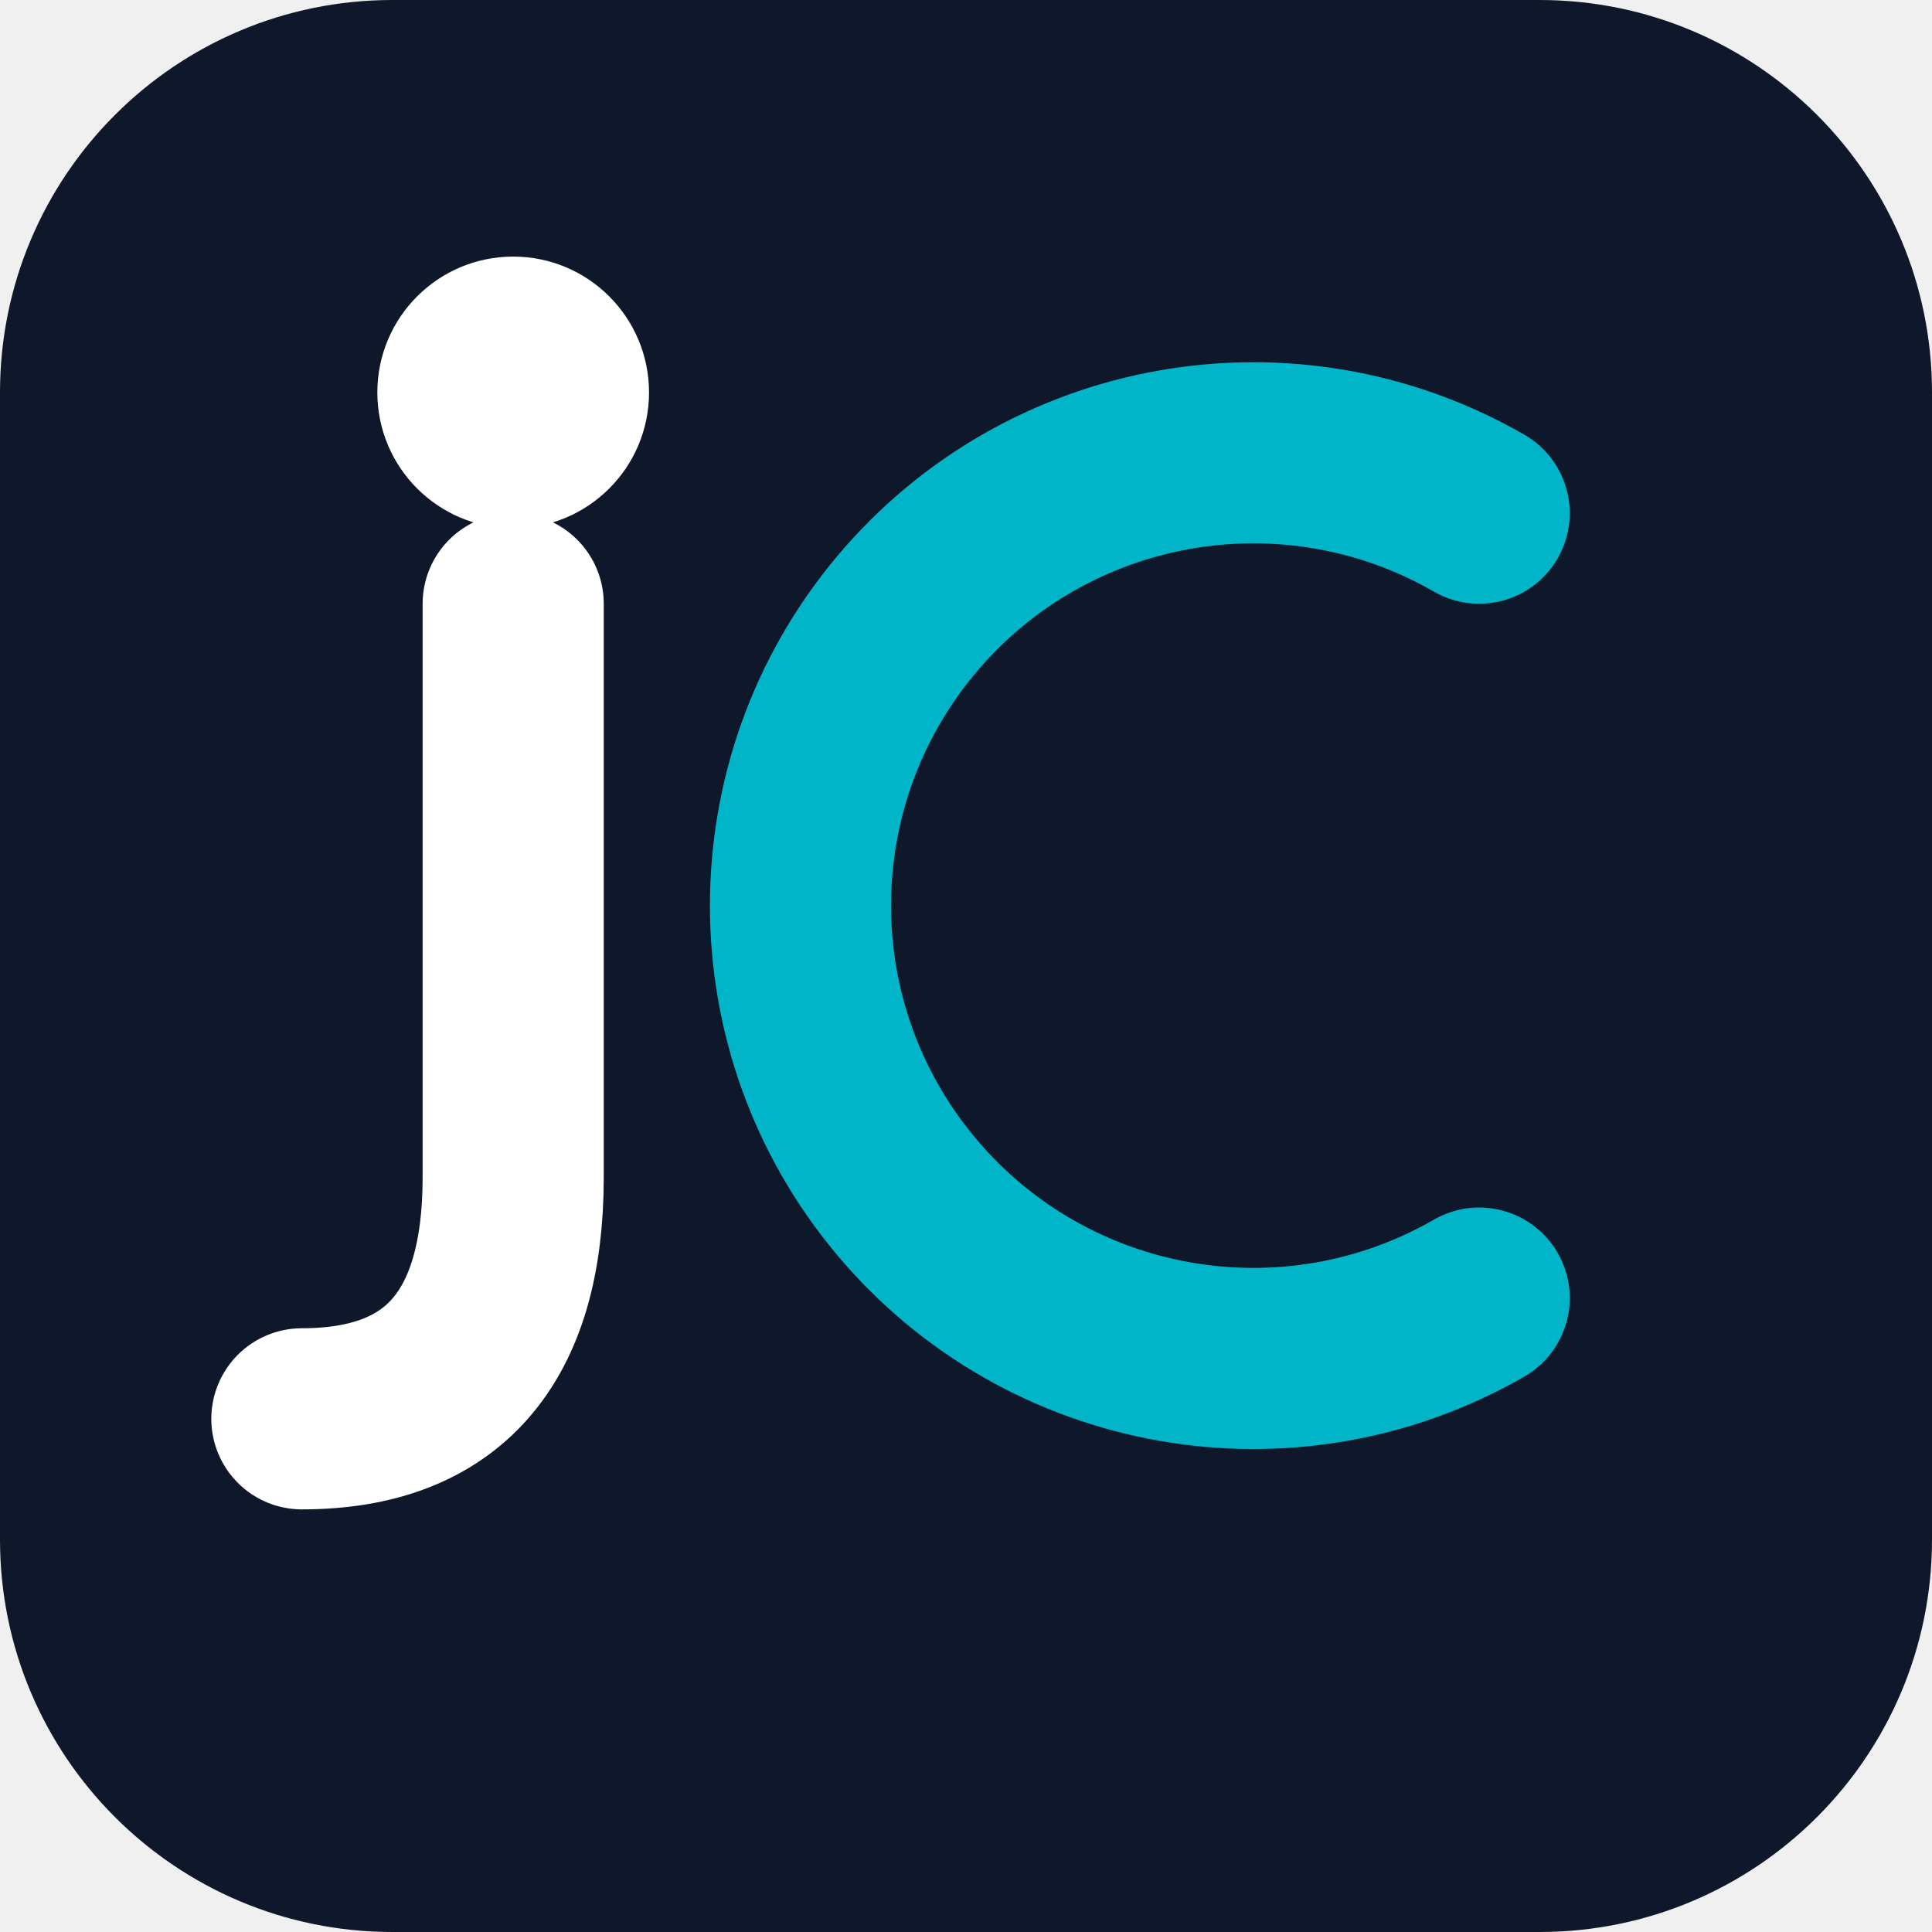
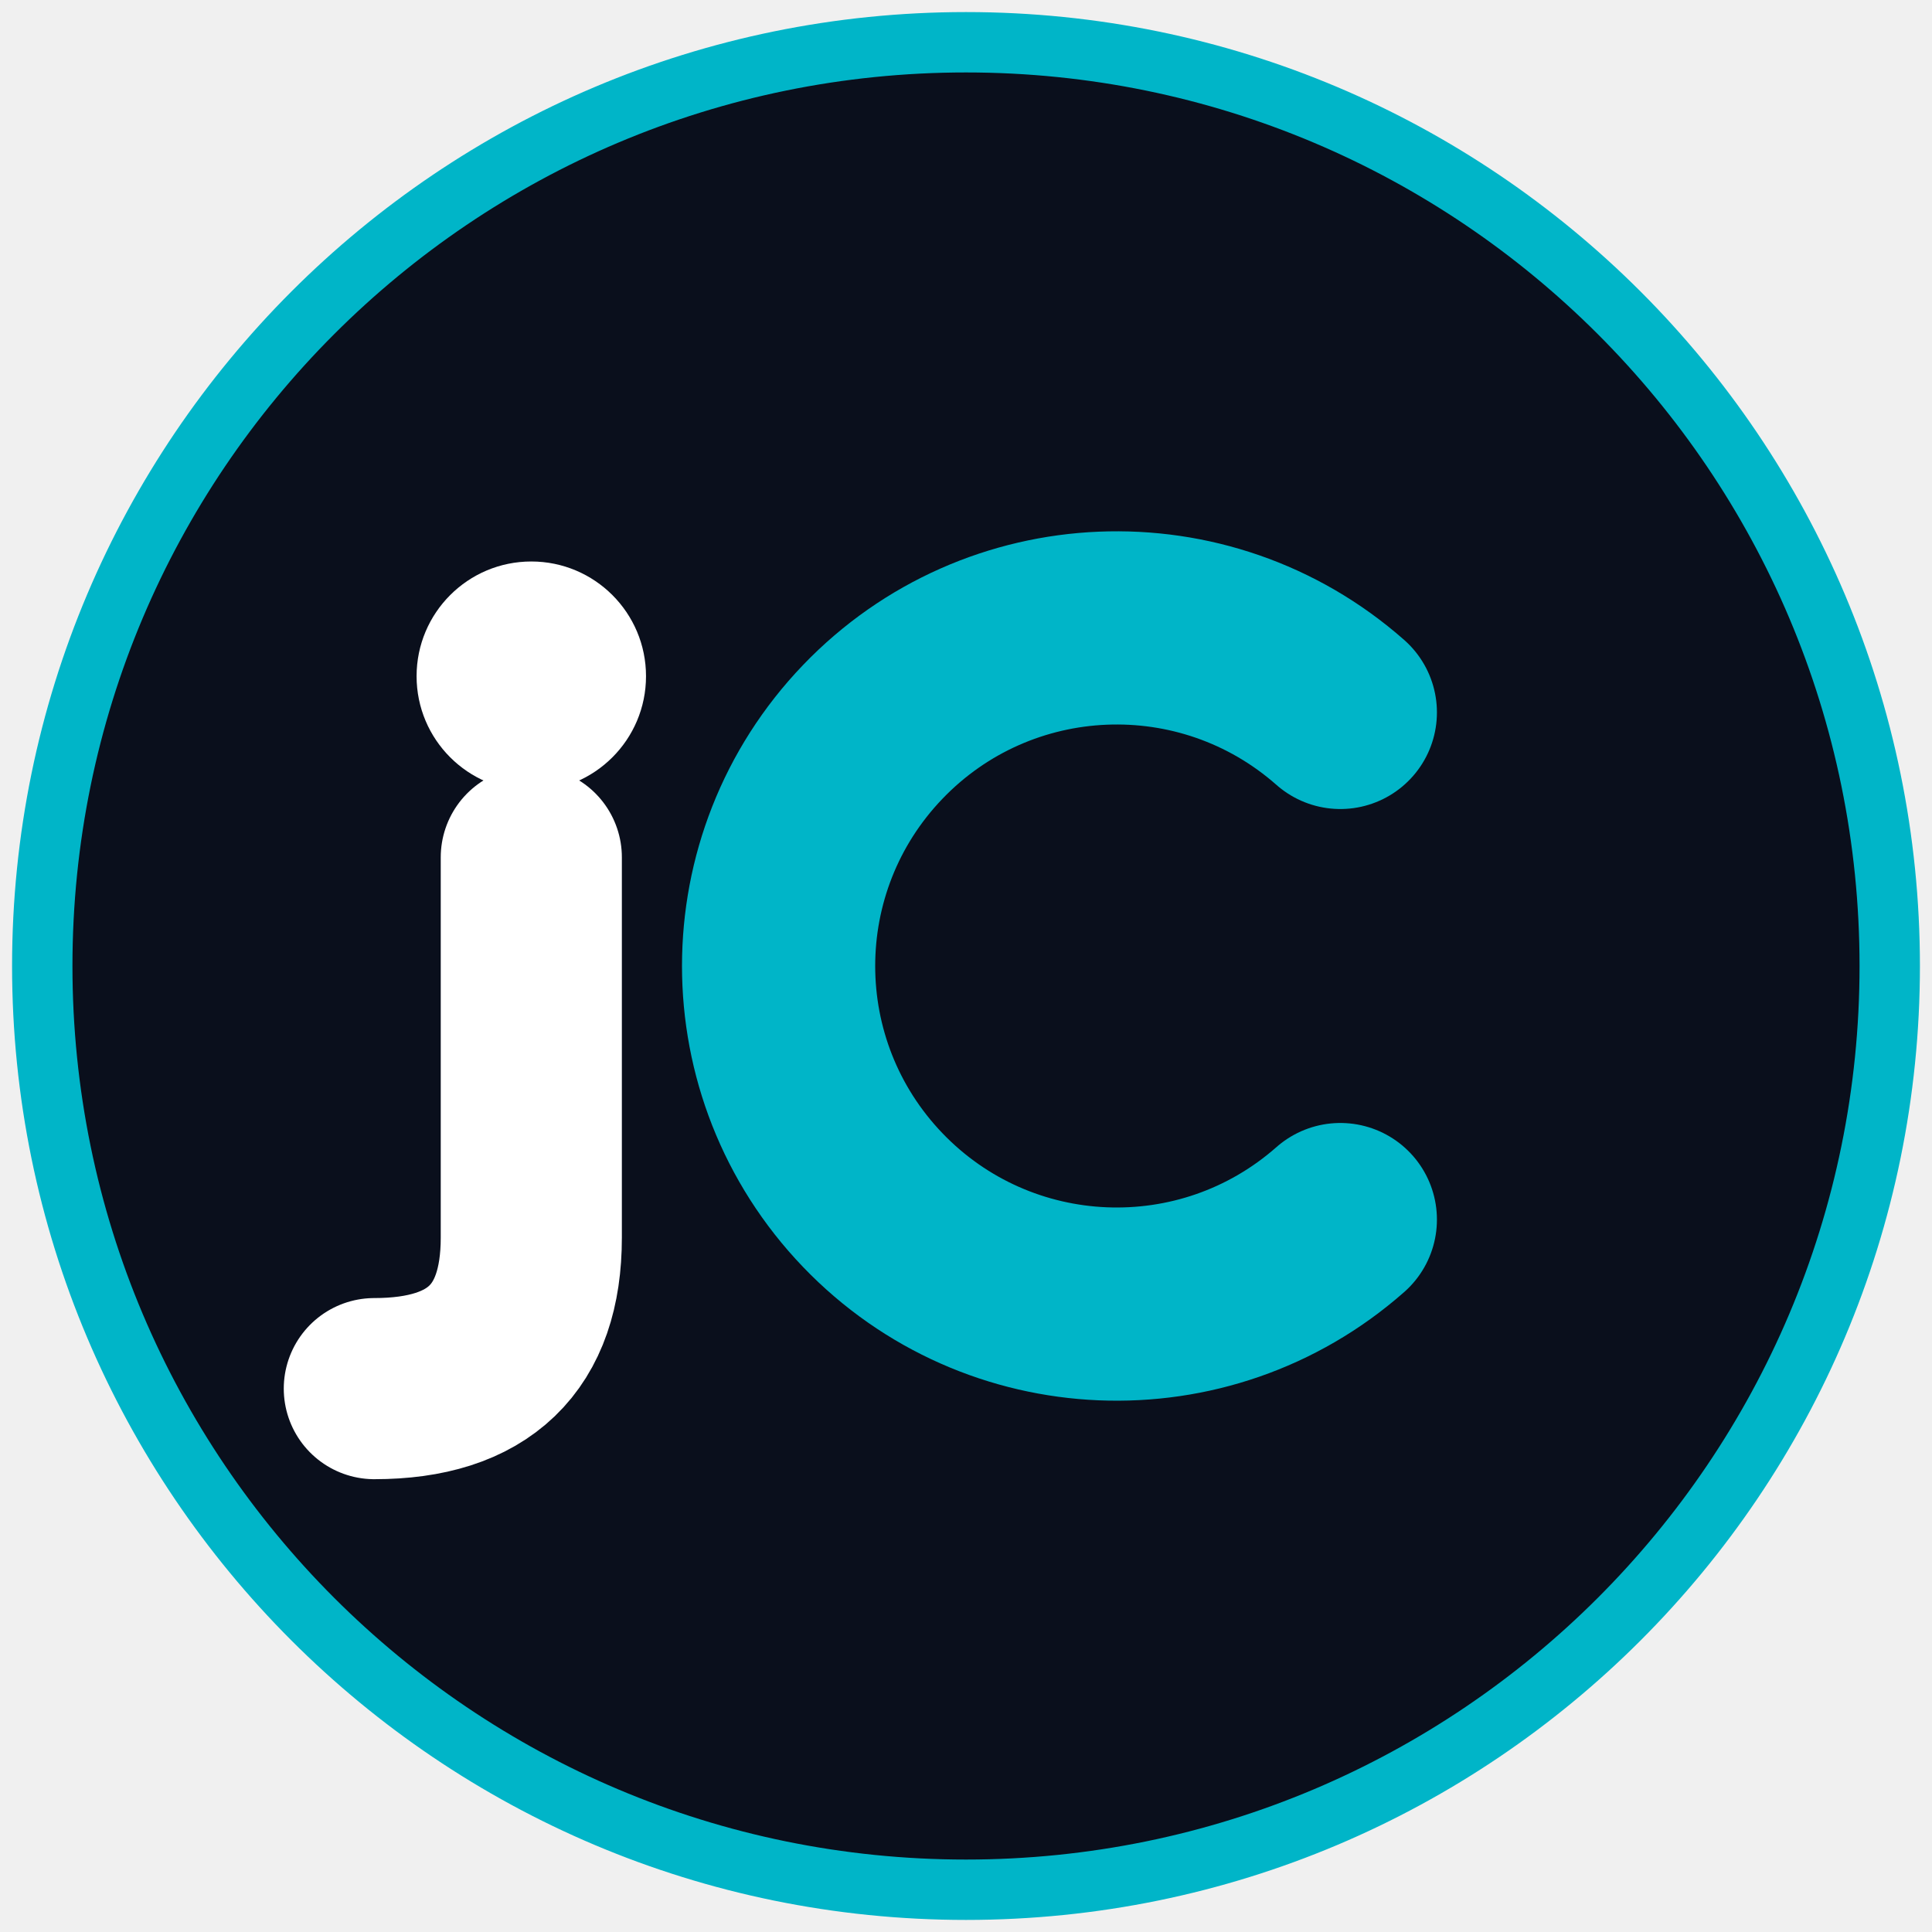
- <svg xmlns="http://www.w3.org/2000/svg" viewBox="0 0 64 64" width="64" height="64" role="img" aria-label="jobContext">
-   <rect width="64" height="64" rx="13" fill="#0F172A" />
-   <circle cx="17" cy="13" r="4.5" fill="#FFFFFF" />
-   <path d="M17 20 L17 39 Q17 47 10 47" fill="none" stroke="#FFFFFF" stroke-width="6" stroke-linecap="round" stroke-linejoin="round" />
-   <path d="M49 17 A15 15 0 1 0 49 43" fill="none" stroke="#00B5C8" stroke-width="6" stroke-linecap="round" />
+ <svg xmlns="http://www.w3.org/2000/svg" viewBox="0 0 320 320" width="320" height="320" role="img" aria-label="jobContext">
+   <circle cx="160" cy="160" r="153" fill="#0A0F1C" />
+   <circle cx="160" cy="160" r="153" fill="none" stroke="#00B5C8" stroke-width="10" />
+   <g transform="translate(-12 0)">
+     <path d="M234 118 A 56 56 0 1 0 234 202" fill="none" stroke="#00B5C8" stroke-width="32" stroke-linecap="round" />
+     <circle cx="100" cy="112" r="19" fill="#FFFFFF" />
+     <path d="M100 142 L100 205 Q100 230 74 230" fill="none" stroke="#FFFFFF" stroke-width="30" stroke-linecap="round" />
+   </g>
</svg>
